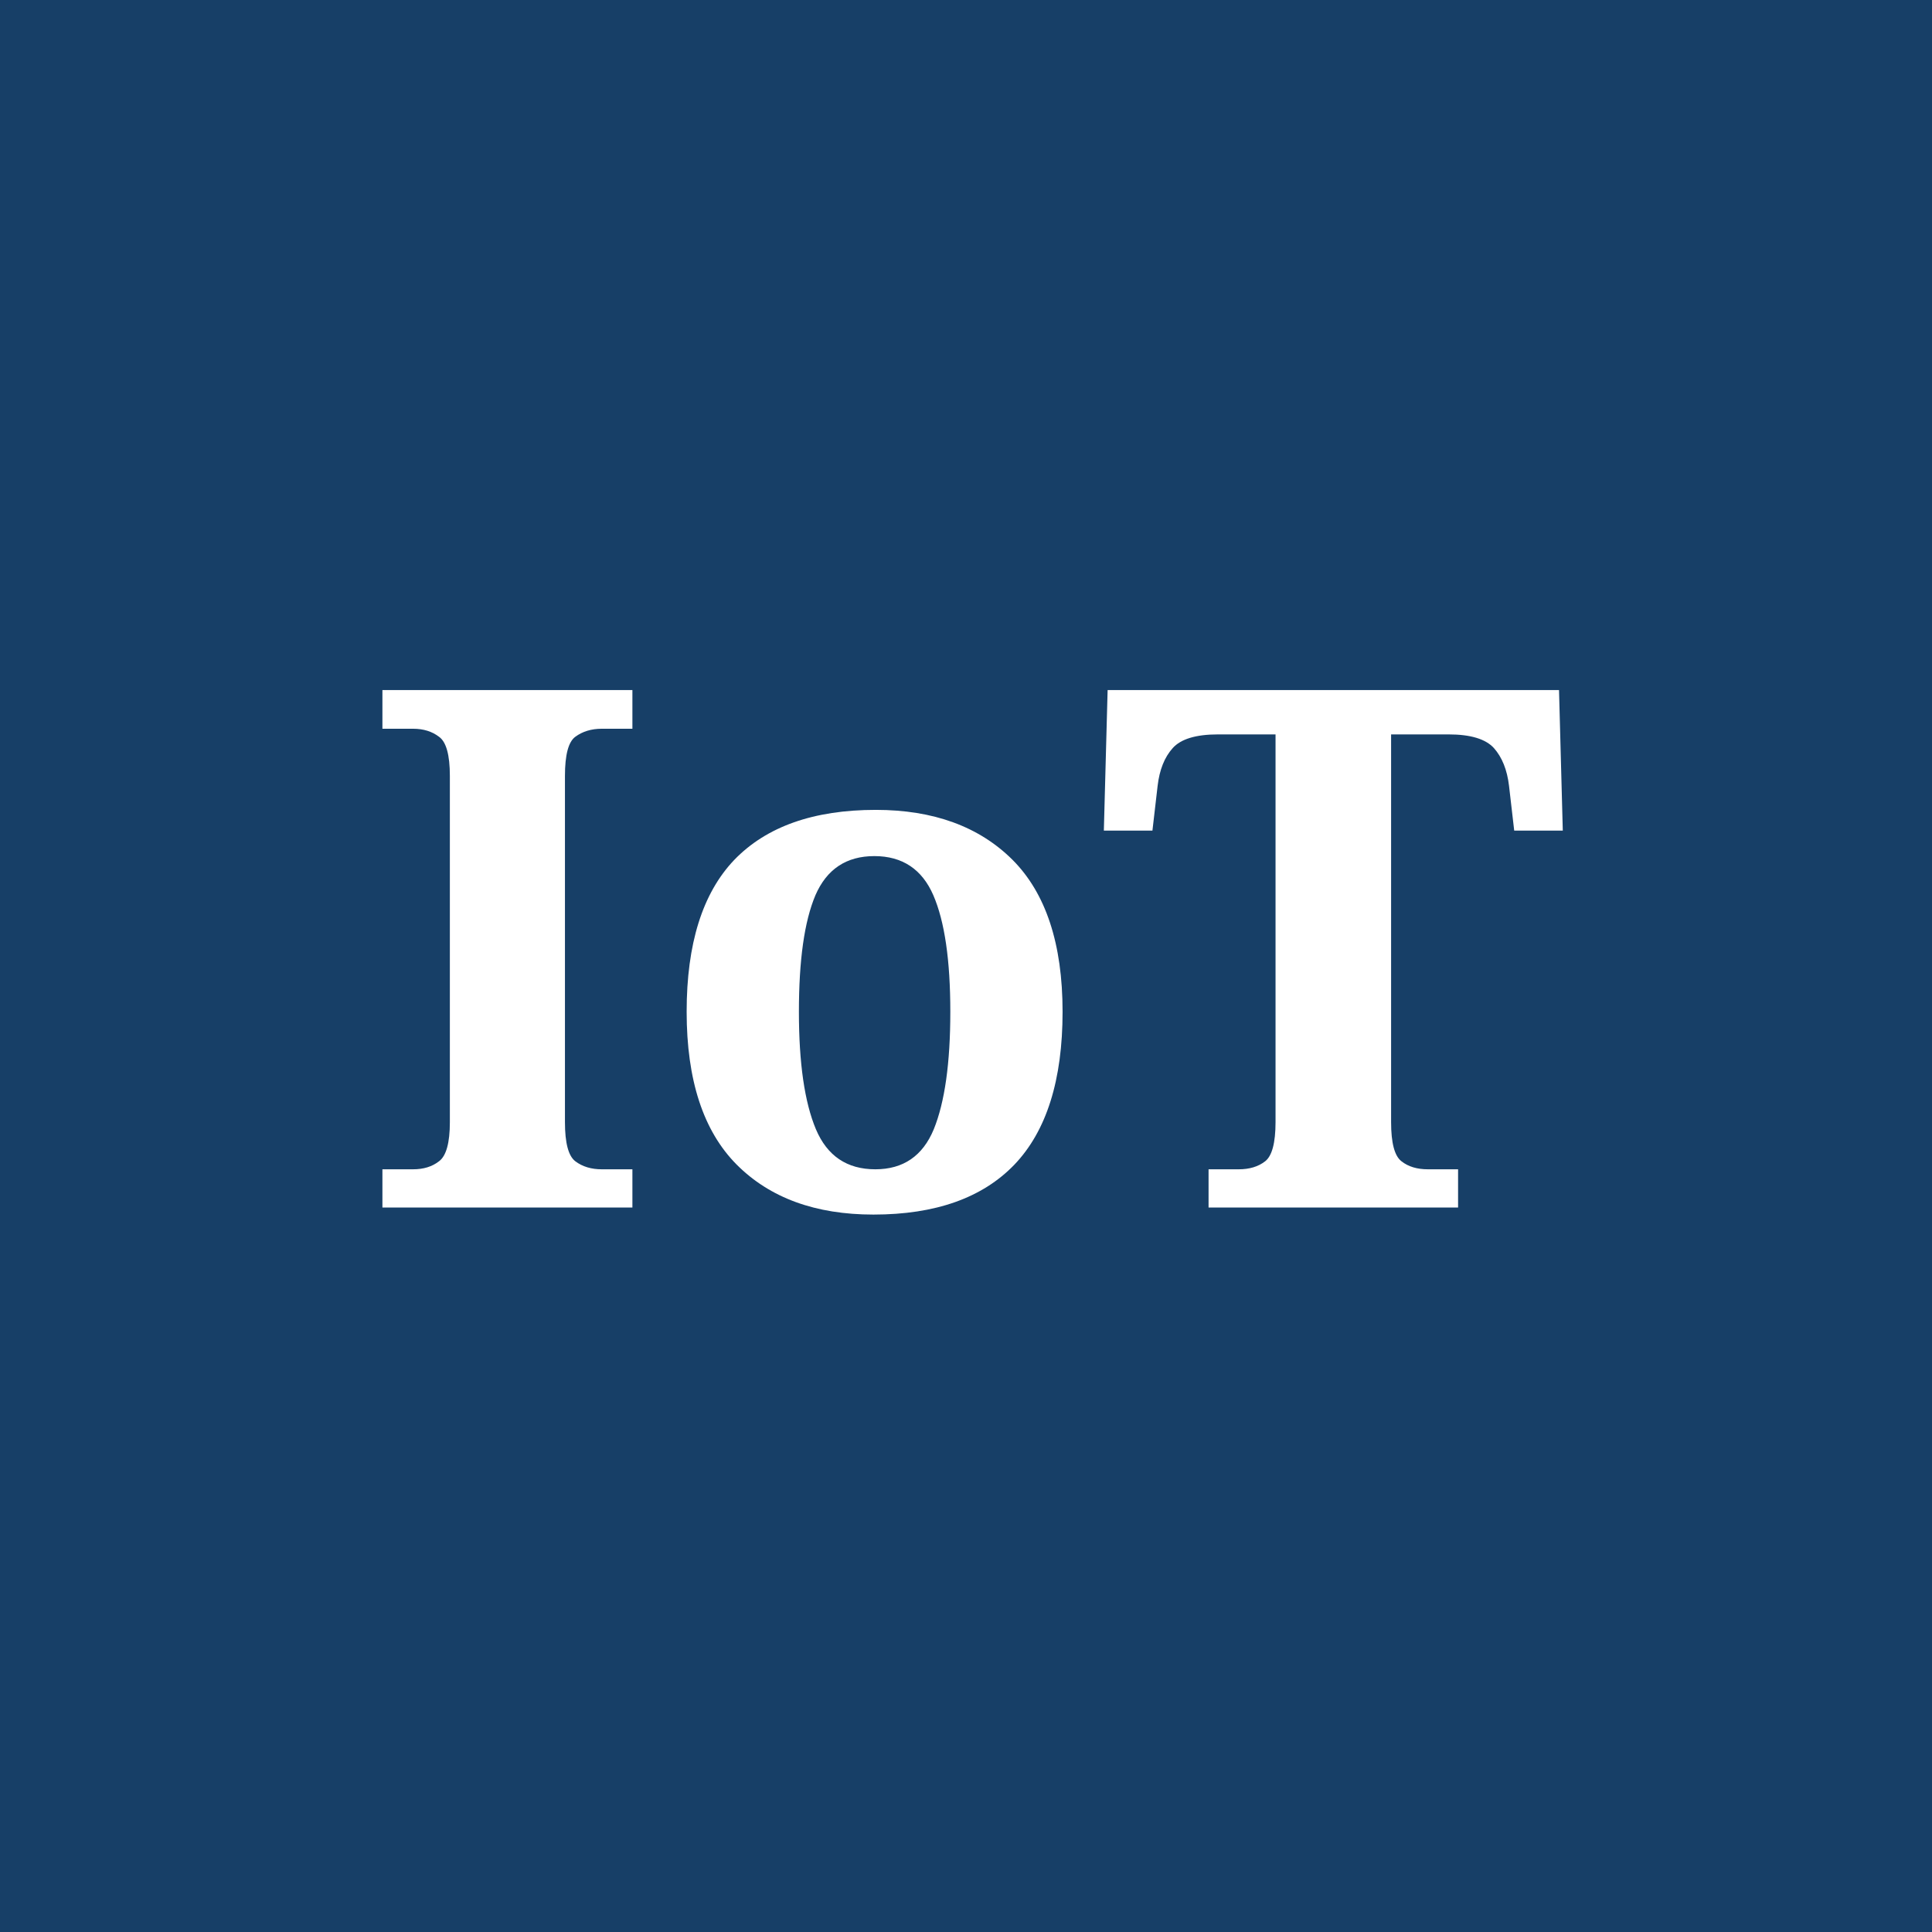
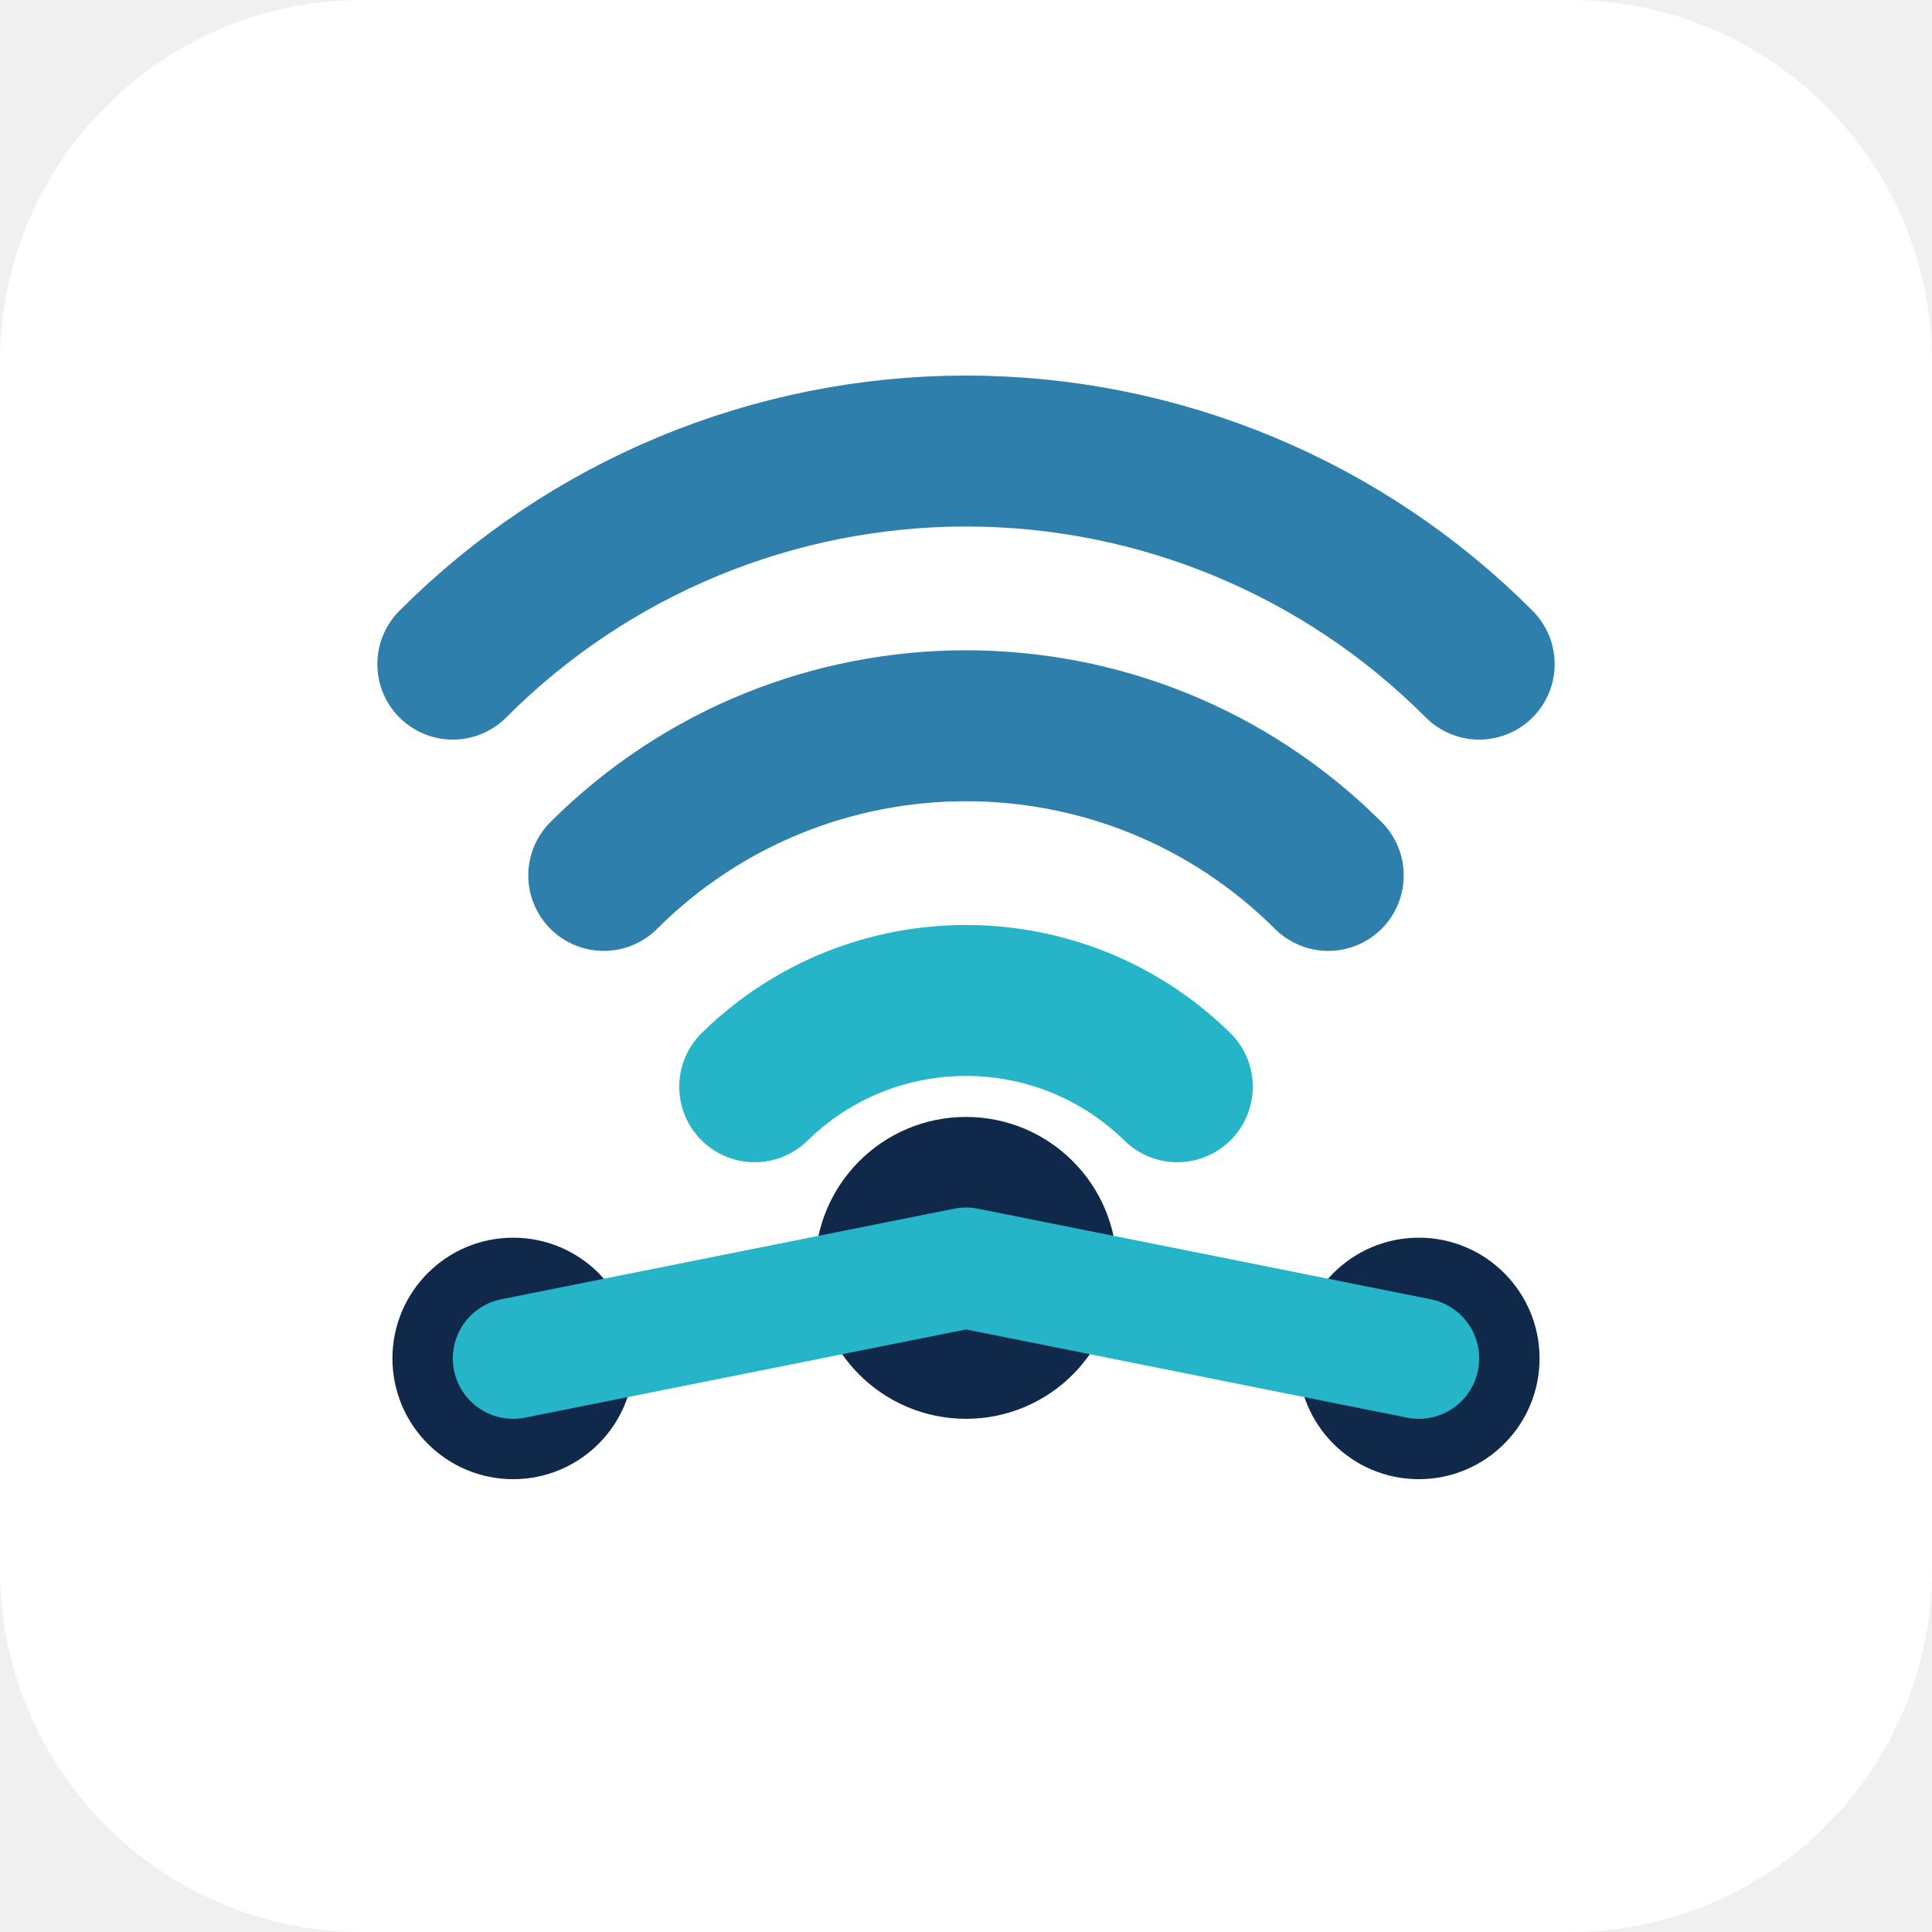
- <svg xmlns="http://www.w3.org/2000/svg" width="64" height="64" viewBox="0 0 64 64" role="img" aria-label="物联网感知小组图标">
-   <rect width="64" height="64" fill="#173f67" />
-   <text x="32" y="40" fill="#ffffff" font-family="Georgia, serif" font-size="24" font-weight="700" text-anchor="middle">IoT</text>
+ <svg xmlns="http://www.w3.org/2000/svg" width="64" height="64" viewBox="0 0 64 64" role="img" aria-label="MICS logo">
+   <rect width="64" height="64" rx="12" fill="#ffffff" />
+   <path d="M15 22a24 24 0 0 1 34 0" fill="none" stroke="#2f7fad" stroke-width="5" stroke-linecap="round" />
+   <path d="M20 29a17 17 0 0 1 24 0" fill="none" stroke="#2f7fad" stroke-width="5" stroke-linecap="round" />
+   <path d="M25 36a10 10 0 0 1 14 0" fill="none" stroke="#26b4c8" stroke-width="5" stroke-linecap="round" />
+   <circle cx="32" cy="42" r="5" fill="#10284a" />
+   <circle cx="17" cy="45" r="4" fill="#10284a" />
+   <circle cx="47" cy="45" r="4" fill="#10284a" />
+   <path d="M17 45l15-3 15 3" fill="none" stroke="#26b4c8" stroke-width="4" stroke-linecap="round" stroke-linejoin="round" />
</svg>
